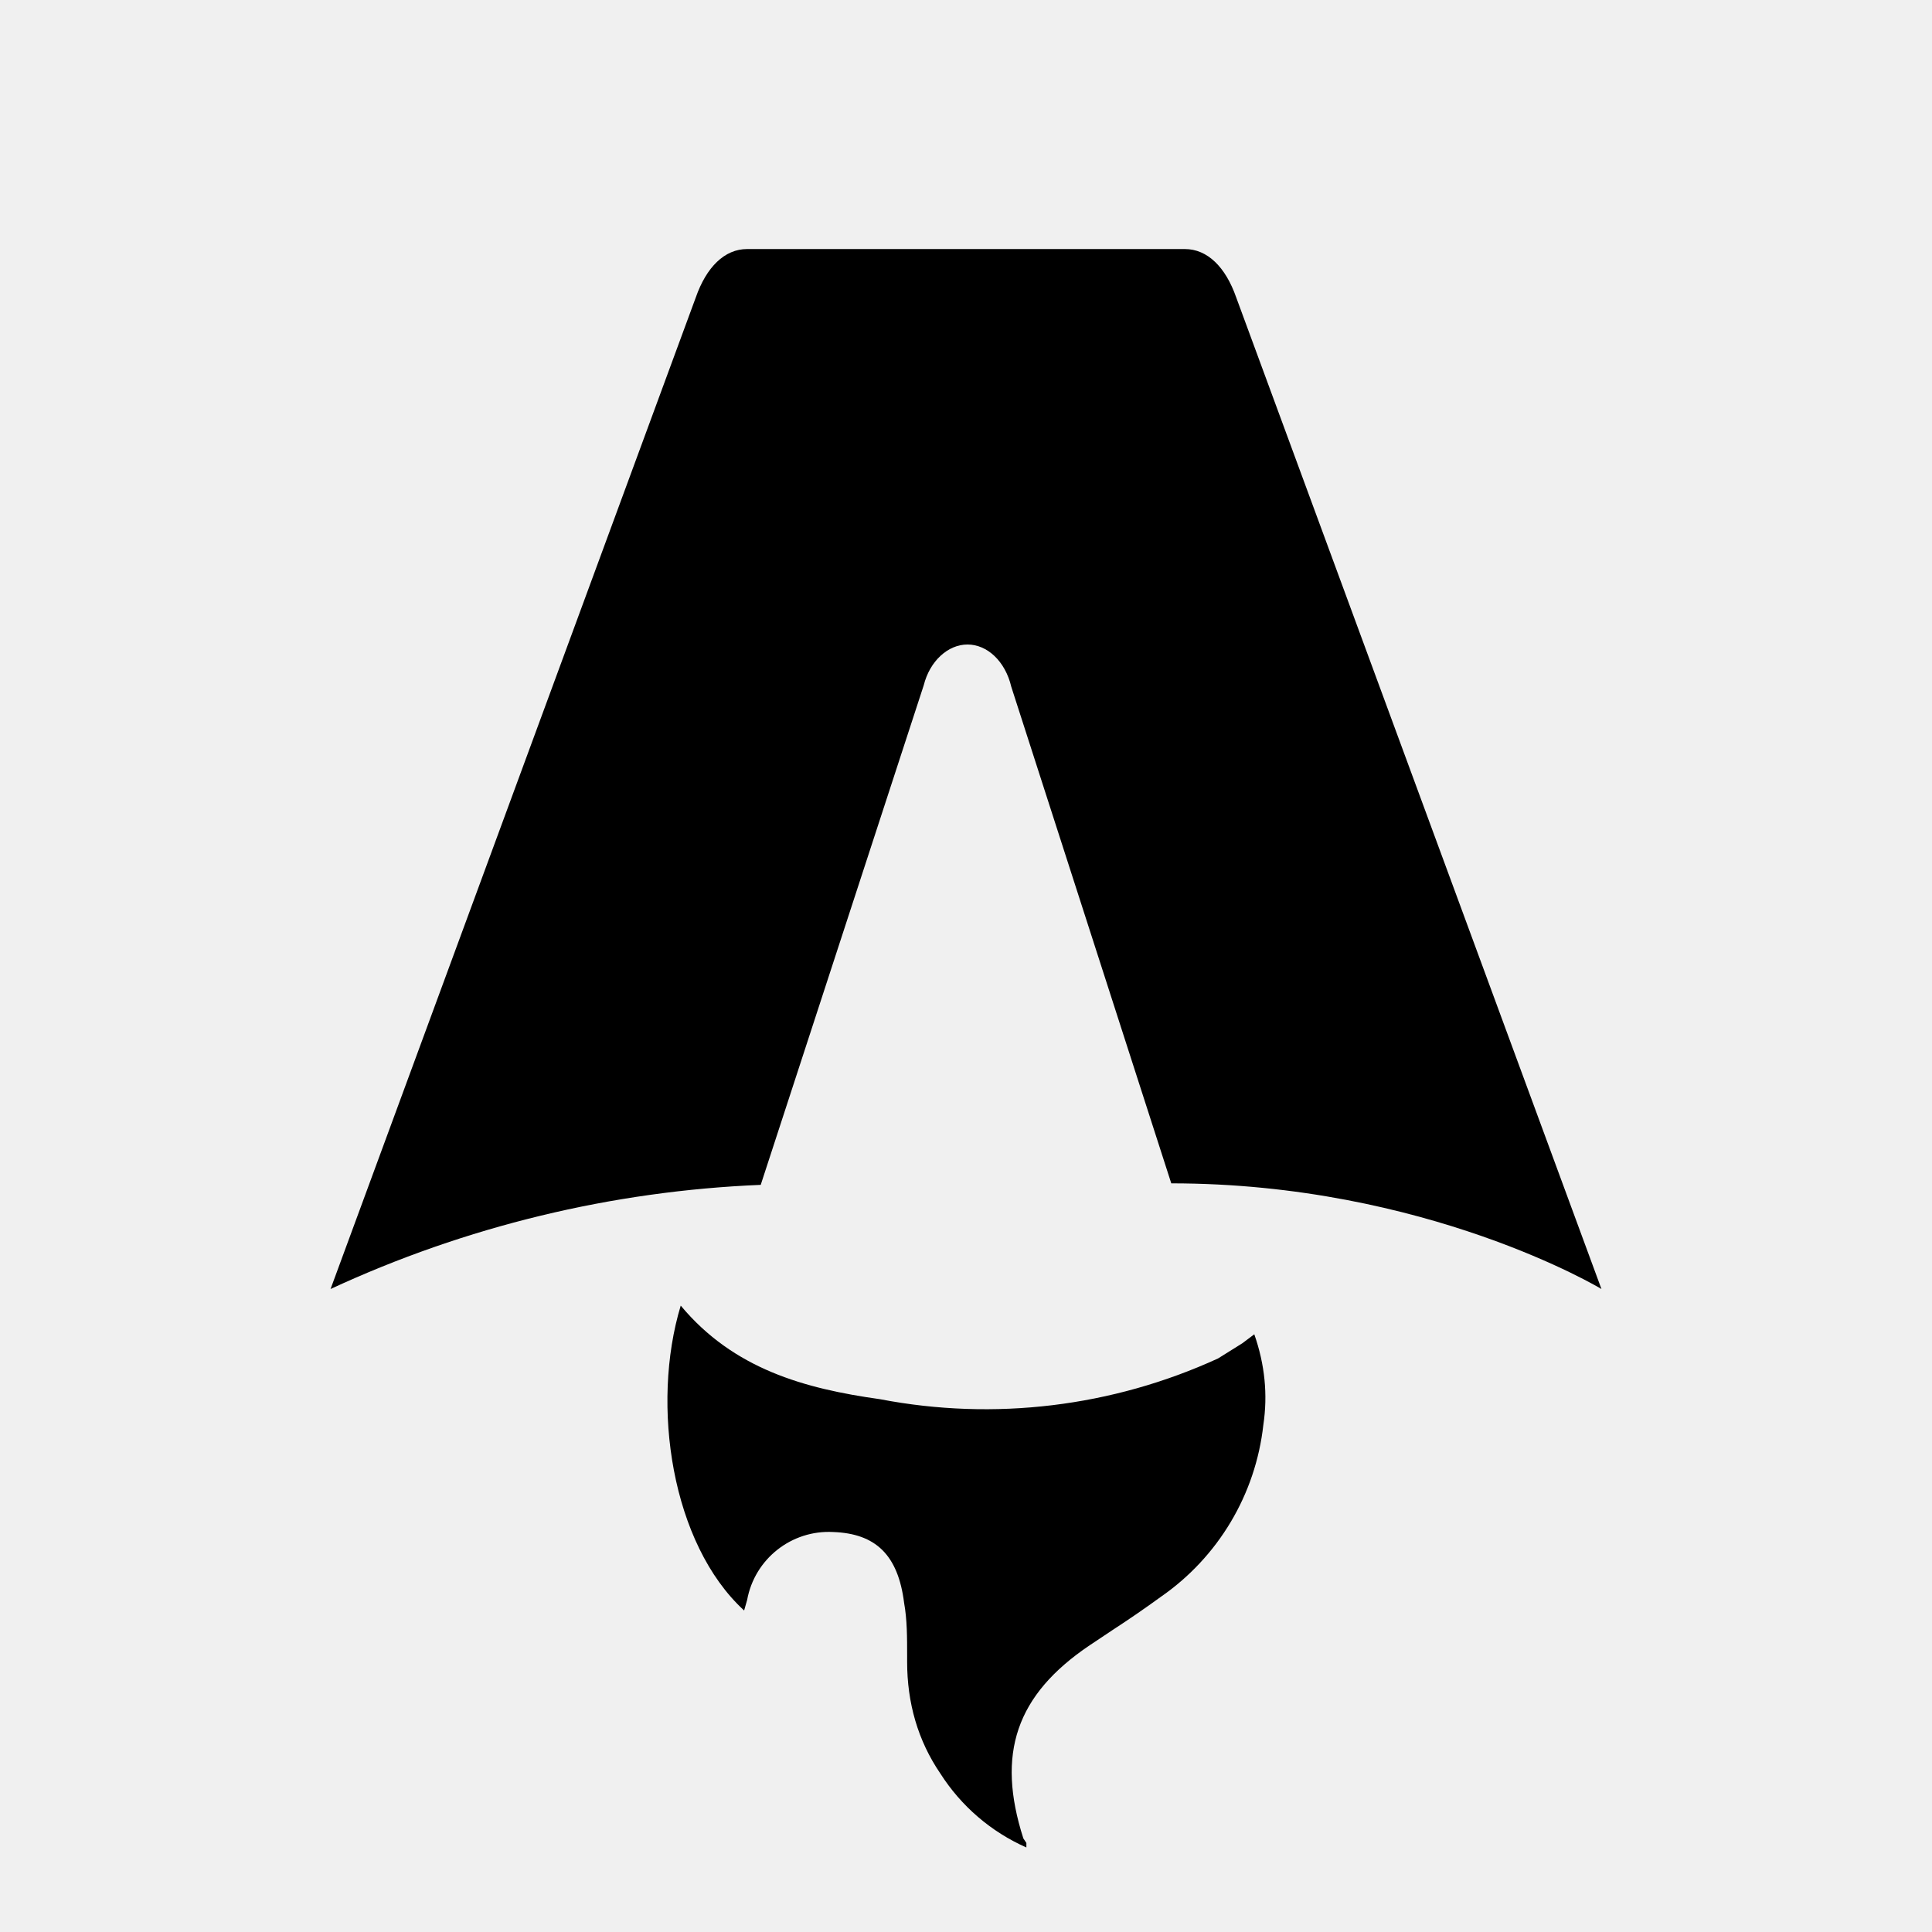
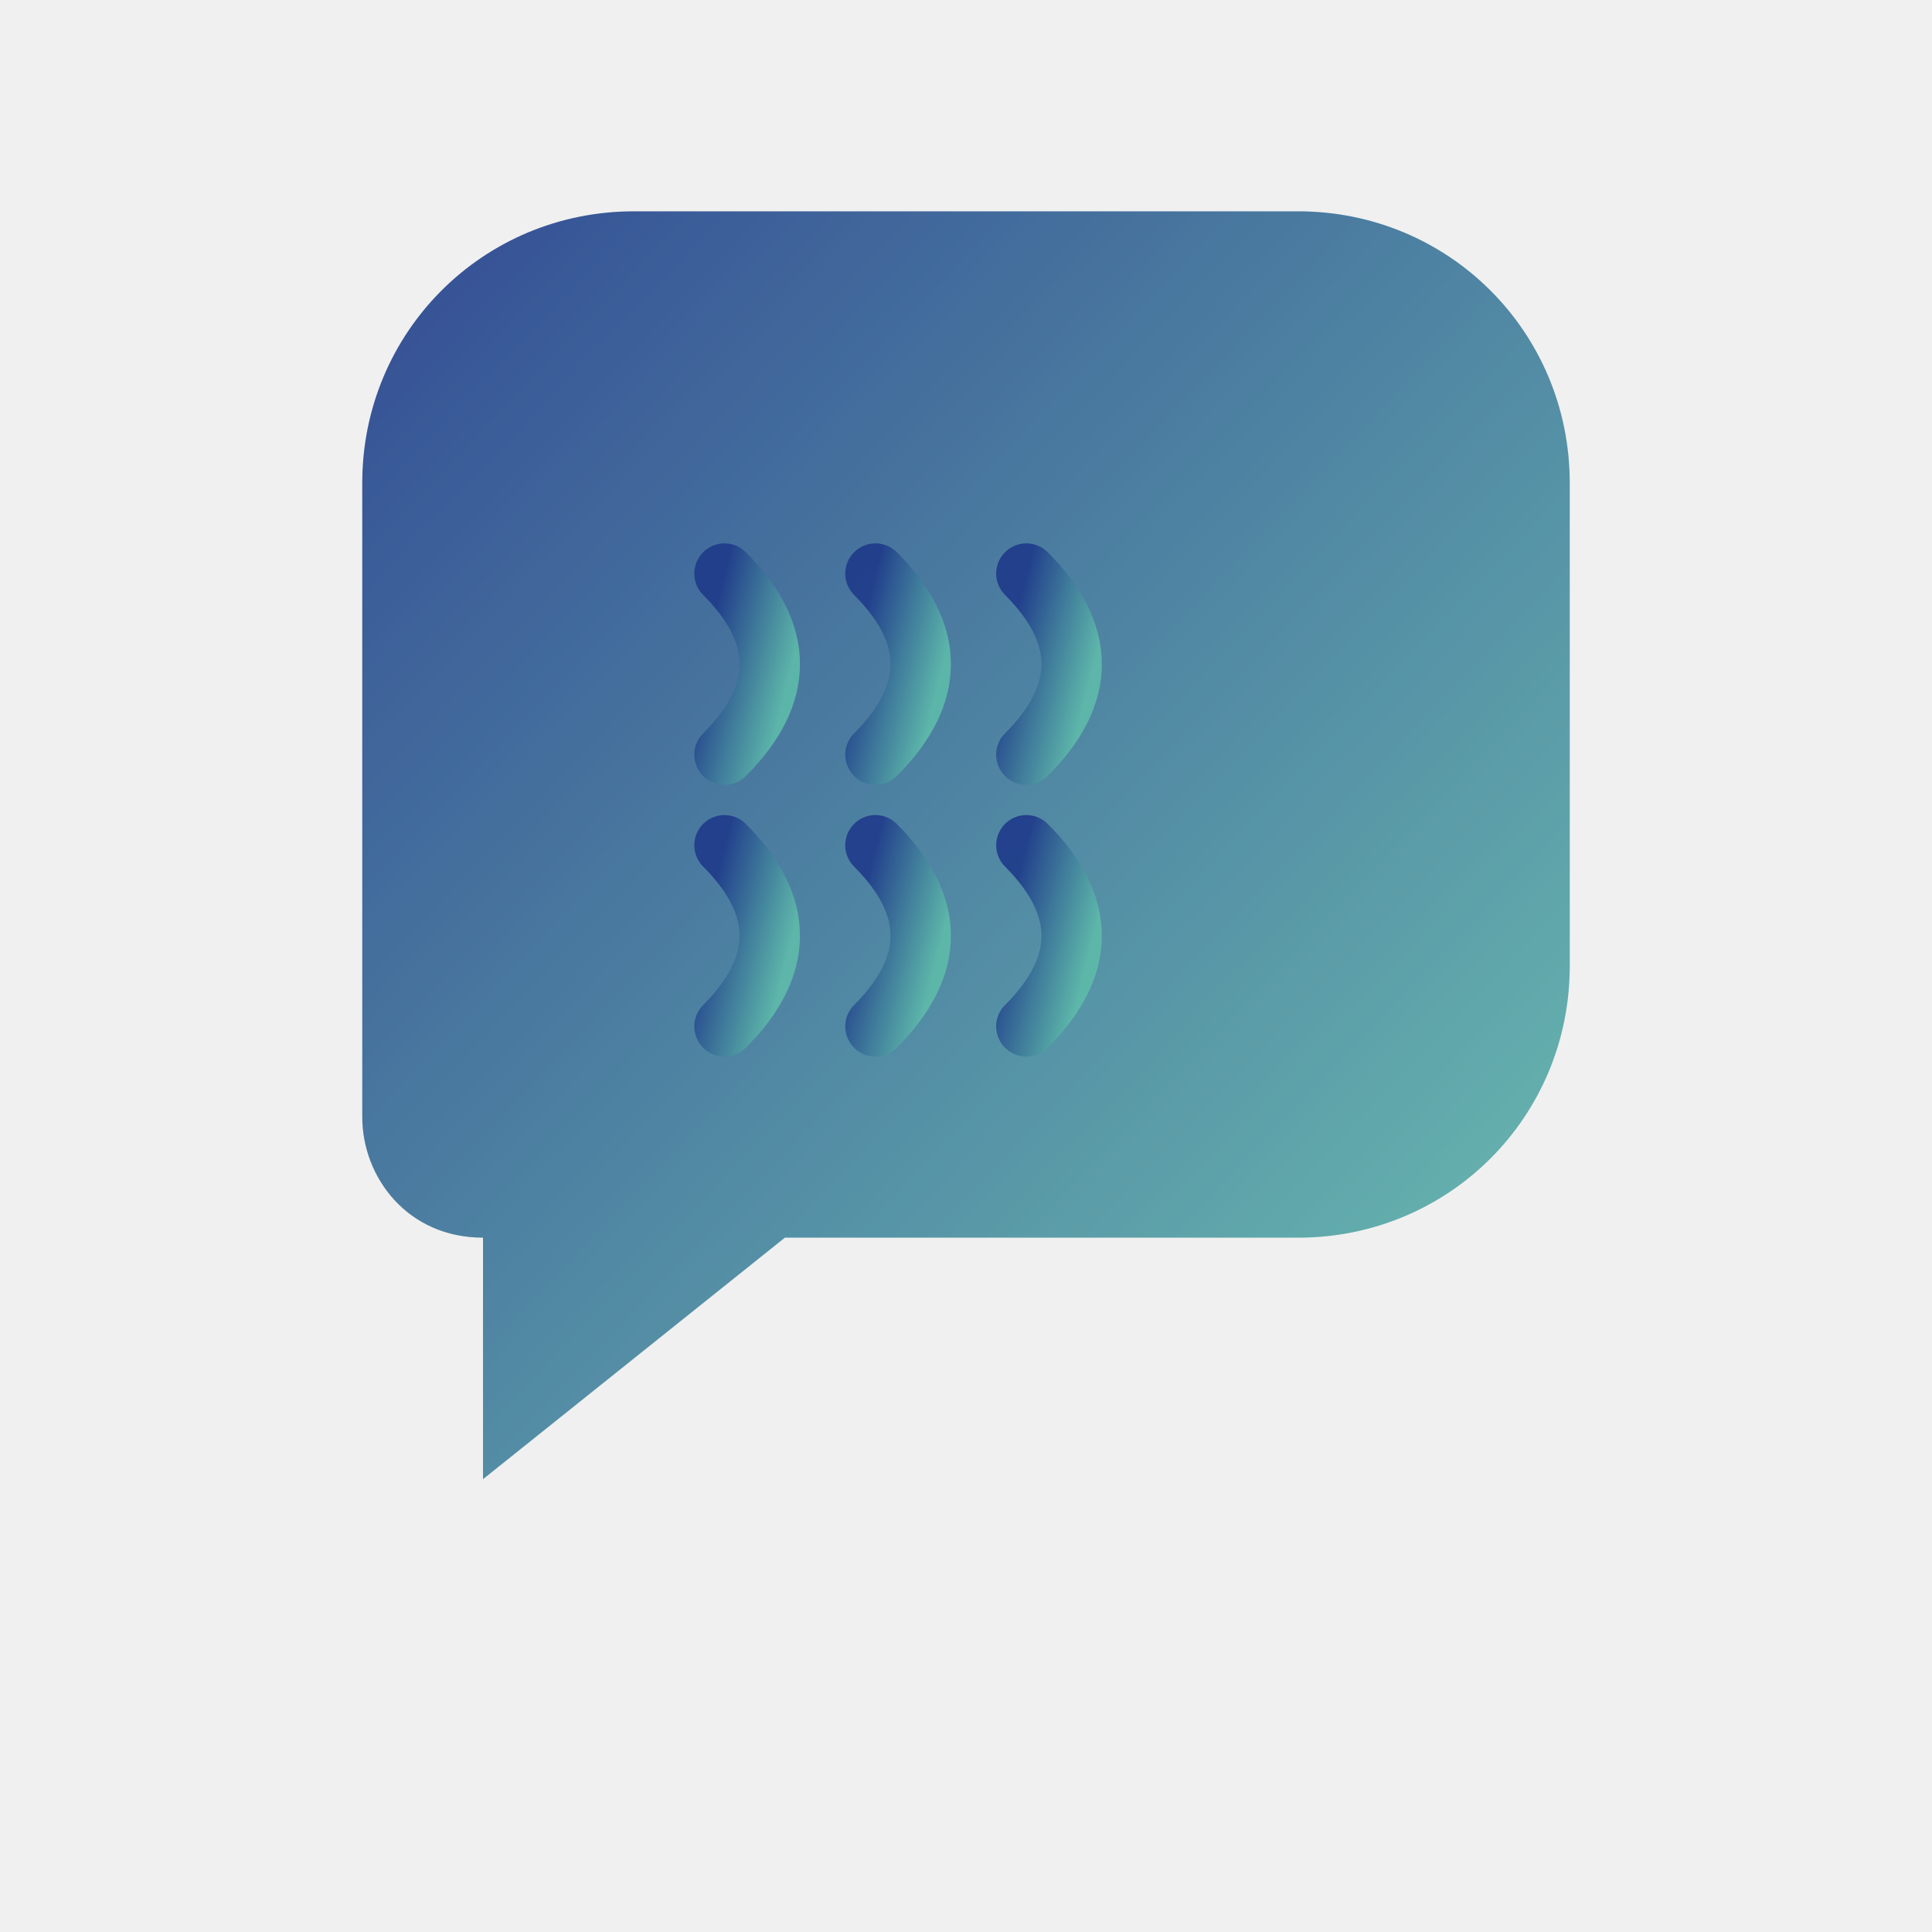
- <svg xmlns="http://www.w3.org/2000/svg" fill="none" viewBox="0 0 128 128">
-   <path d="M50.4 78.5a75.1 75.1 0 0 0-28.5 6.9l24.2-65.7c.7-2 1.9-3.2 3.4-3.2h29c1.5 0 2.7 1.2 3.4 3.2l24.2 65.7s-11.6-7-28.5-7L67 45.5c-.4-1.7-1.6-2.8-2.9-2.8-1.3 0-2.5 1.1-2.9 2.7L50.4 78.5Zm-1.1 28.2Zm-4.2-20.2c-2 6.6-.6 15.8 4.2 20.2a17.5 17.5 0 0 1 .2-.7 5.5 5.5 0 0 1 5.7-4.5c2.8.1 4.3 1.5 4.7 4.7.2 1.1.2 2.3.2 3.5v.4c0 2.7.7 5.2 2.2 7.4a13 13 0 0 0 5.7 4.9v-.3l-.2-.3c-1.8-5.6-.5-9.5 4.4-12.8l1.5-1a73 73 0 0 0 3.2-2.2 16 16 0 0 0 6.8-11.4c.3-2 .1-4-.6-6l-.8.6-1.6 1a37 37 0 0 1-22.4 2.7c-5-.7-9.7-2-13.2-6.2Z" />
+ <svg xmlns="http://www.w3.org/2000/svg" viewBox="0 0 128 128" fill="none">
+   <defs>
+     <linearGradient id="gradient" x1="0%" y1="0%" x2="100%" y2="100%">
+       <stop offset="0%" style="stop-color:#1e3a8a;stop-opacity:1" />
+       <stop offset="100%" style="stop-color:#5ebbaa;stop-opacity:1" />
+     </linearGradient>
+   </defs>
+   <path d="M 24 32 C 24 22 32 14 42 14 L 86 14 C 96 14 104 22 104 32 L 104 64 C 104 74 96 82 86 82 L 52 82 L 32 98 L 32 82 C 27 82 24 78 24 74 Z" fill="url(#gradient)" opacity="0.9" />
+   <g stroke="url(#gradient)" stroke-width="4" fill="none" stroke-linecap="round">
+     <path d="M 48 38 Q 54 44 48 50" opacity="0.9" />
+     <path d="M 58 38 Q 64 44 58 50" opacity="0.9" />
+     <path d="M 68 38 Q 74 44 68 50" opacity="0.9" />
+     <path d="M 48 56 Q 54 62 48 68" opacity="0.9" />
+     <path d="M 58 56 Q 64 62 58 68" opacity="0.9" />
+     <path d="M 68 56 Q 74 62 68 68" opacity="0.9" />
+   </g>
  <style>
-         path { fill: #000; }
-         @media (prefers-color-scheme: dark) {
-             path { fill: #FFF; }
-         }
-     </style>
+     @media (prefers-color-scheme: dark) {
+       path, g { 
+         filter: brightness(1.2);
+       }
+     }
+   </style>
</svg>
